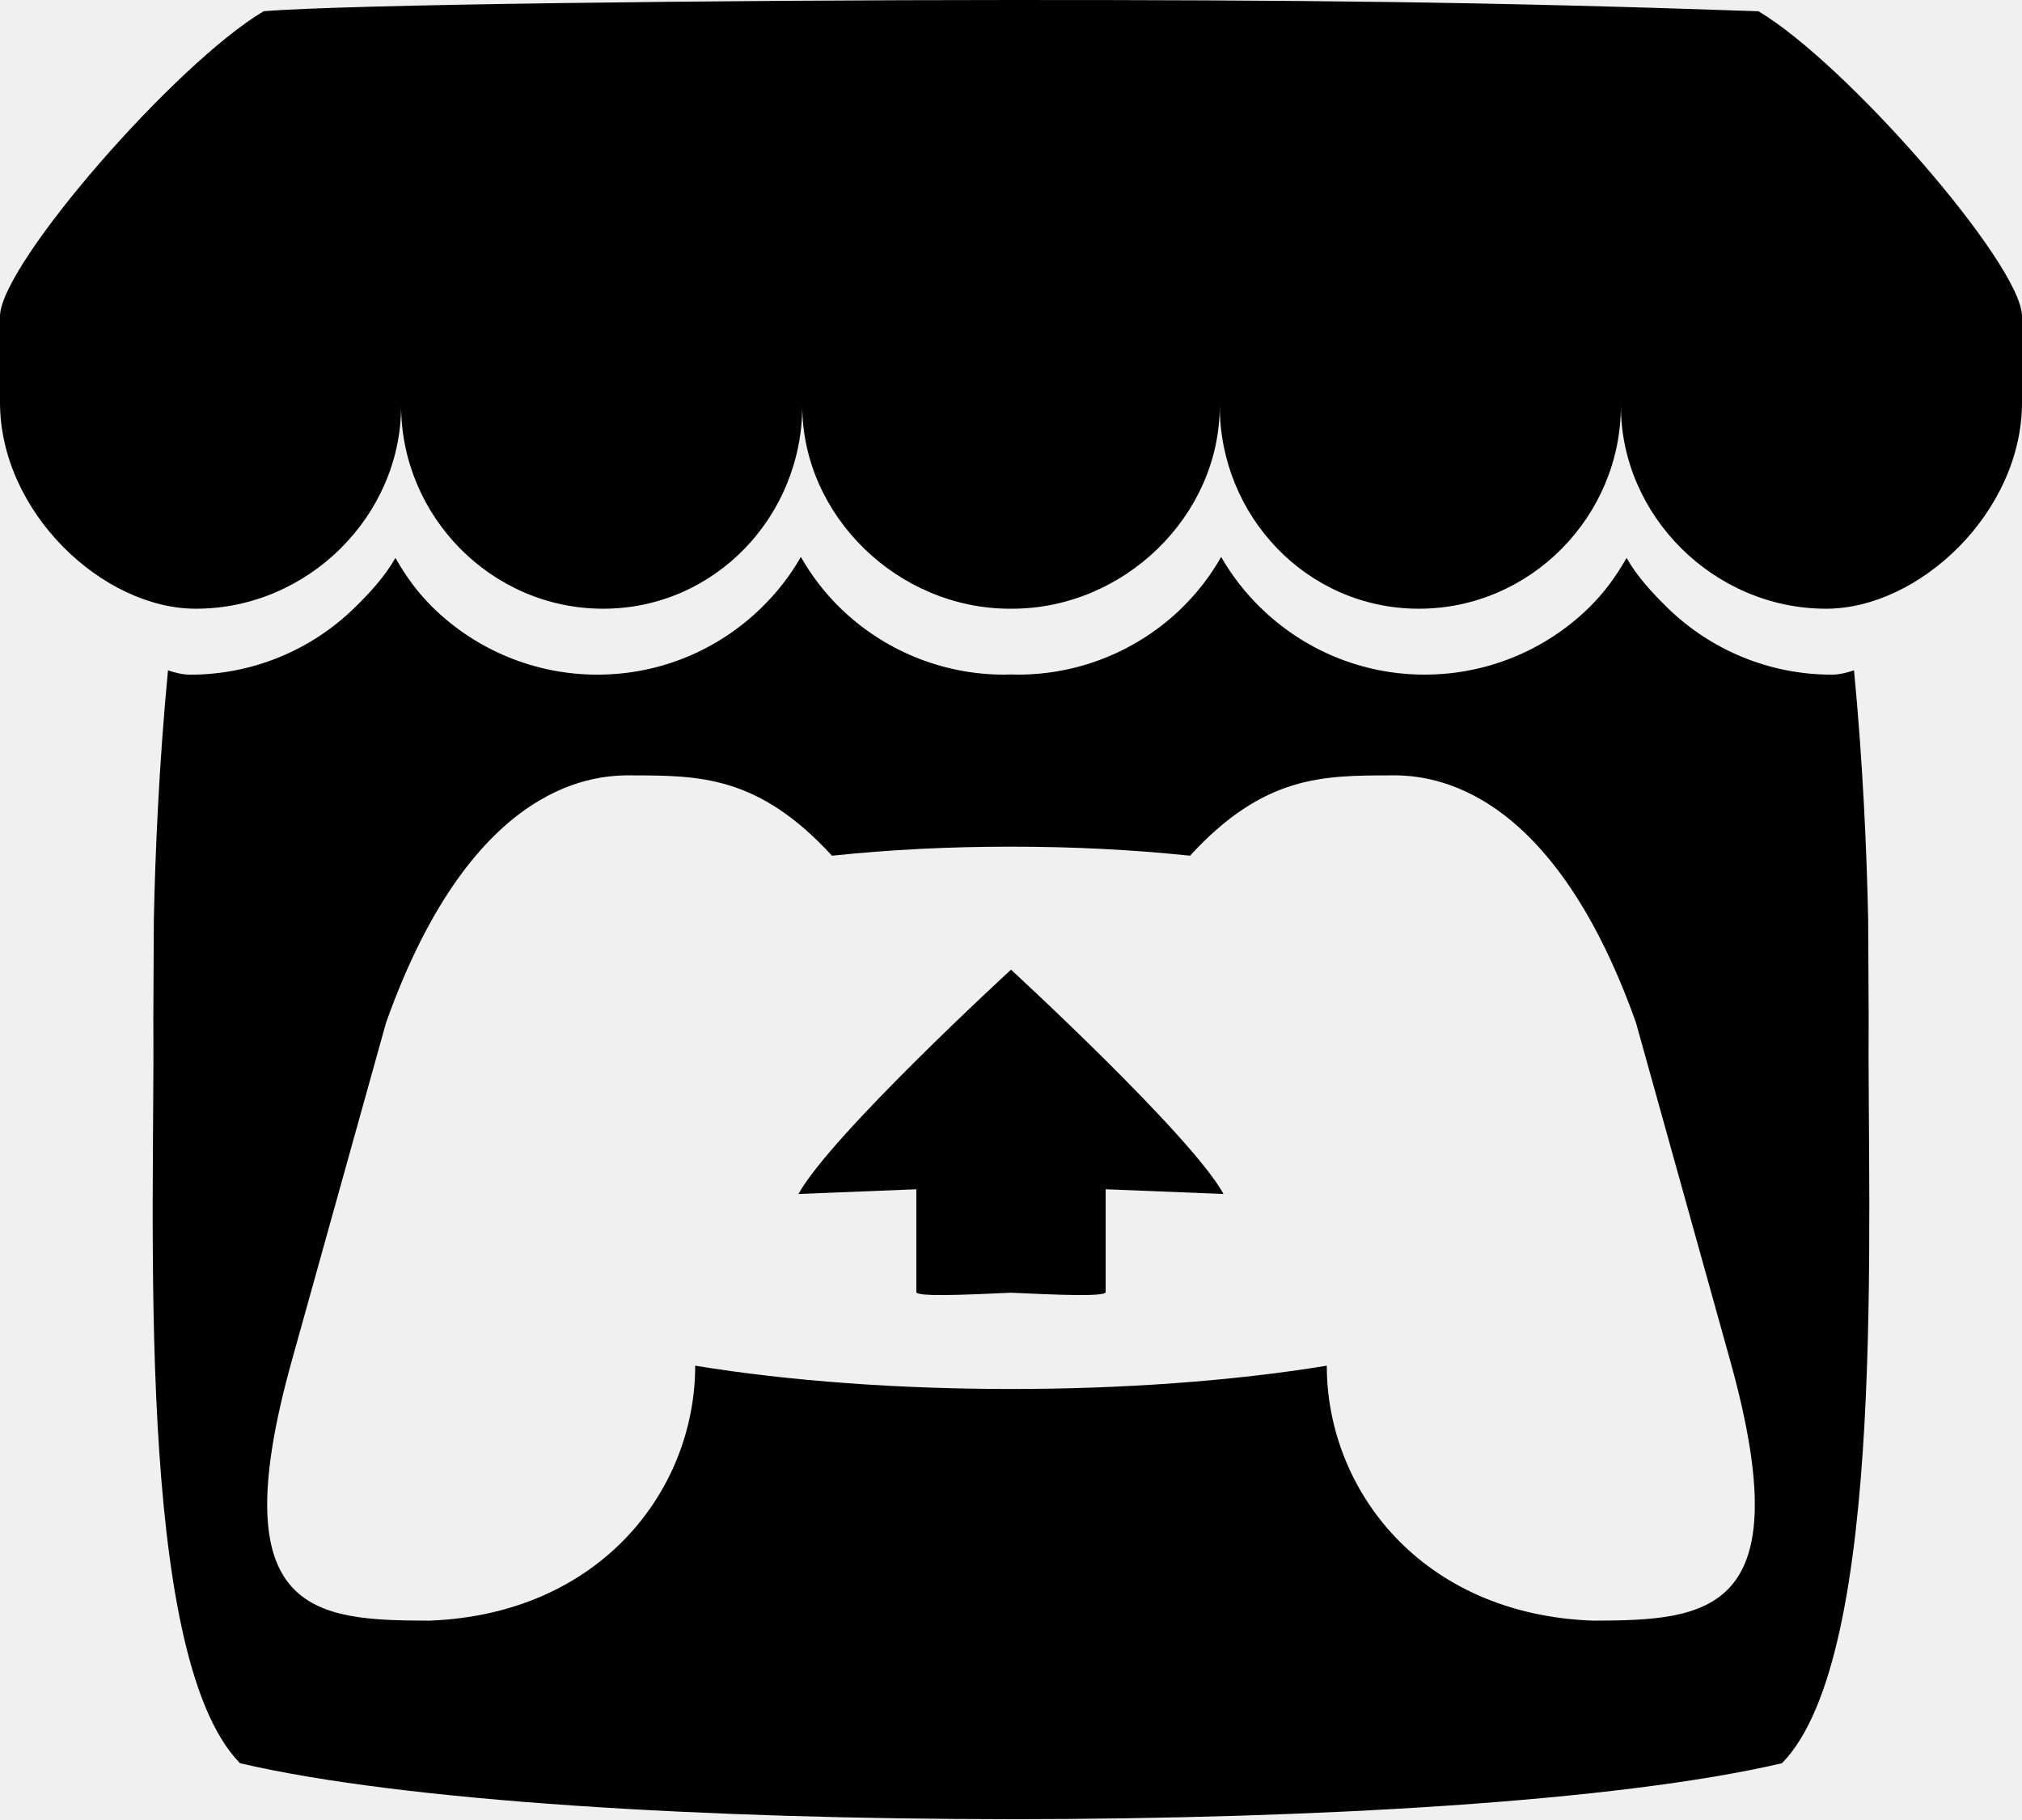
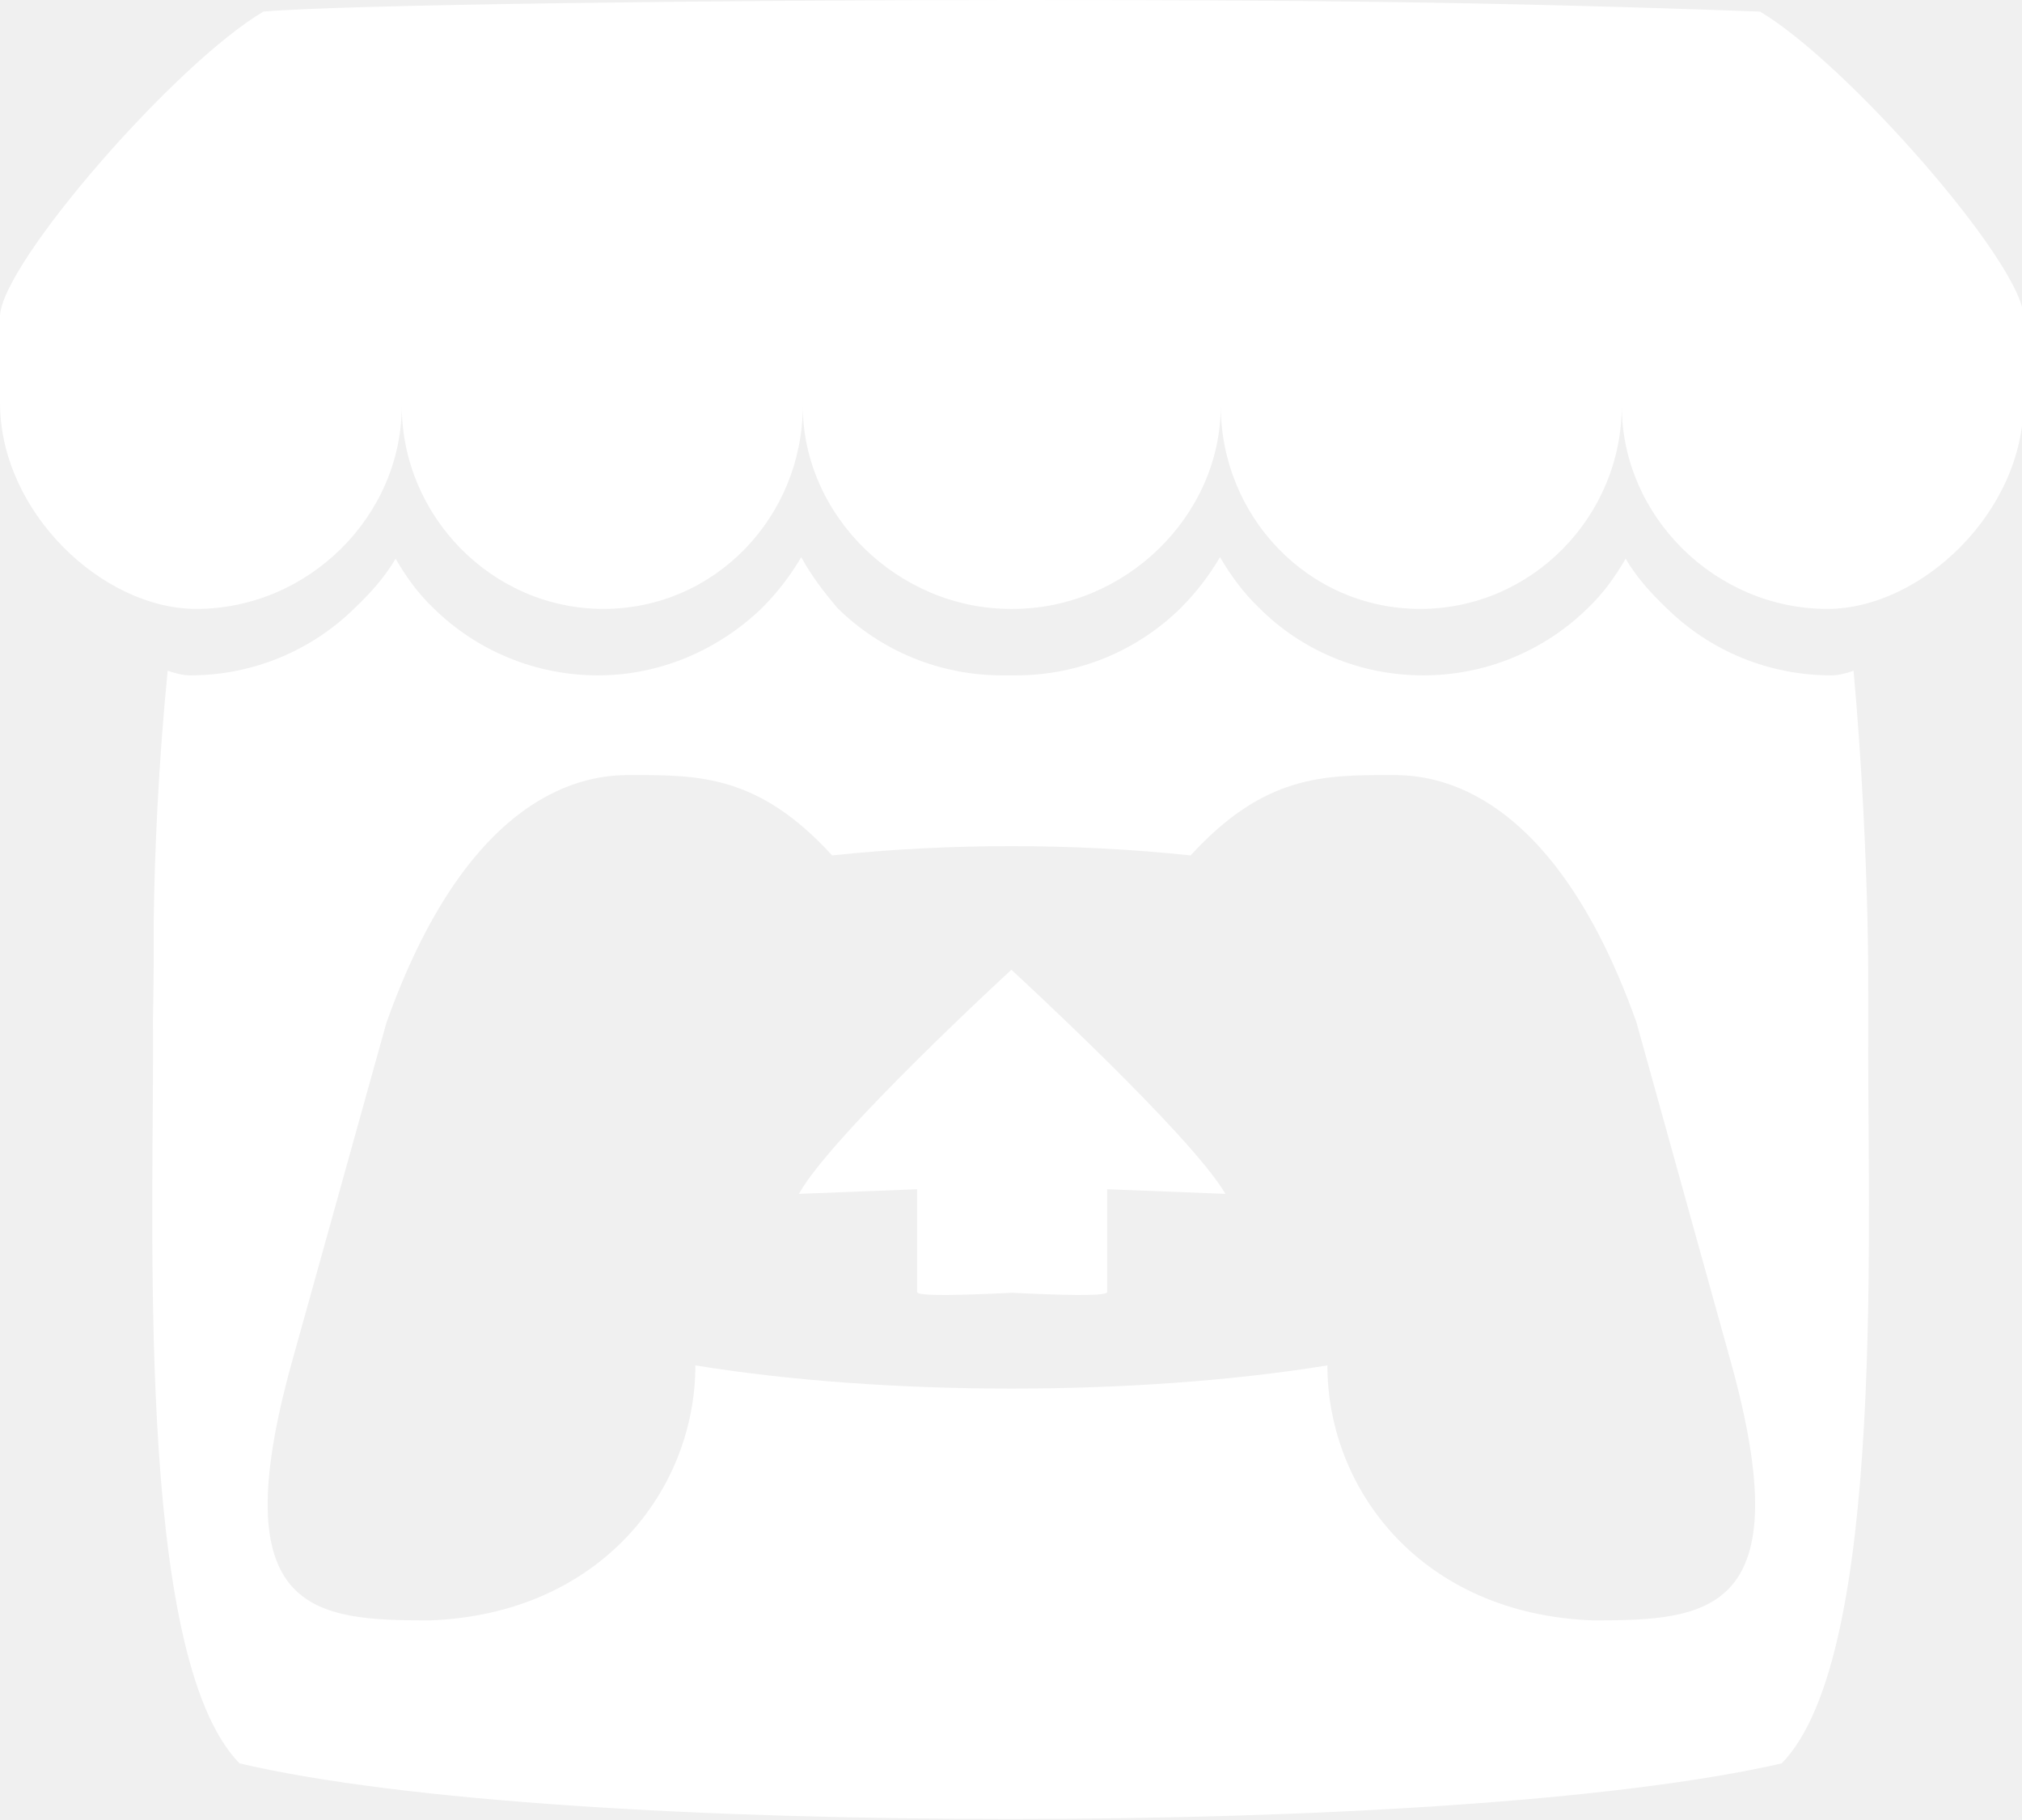
- <svg xmlns="http://www.w3.org/2000/svg" height="235.452" width="261.728" viewBox="0 0 245.371 220.736">
-   <path d="M31.99 1.365C21.287 7.72.2 31.945 0 38.298v10.516C0 62.144 12.46 73.86 23.773 73.86c13.584 0 24.902-11.258 24.903-24.62 0 13.362 10.93 24.62 24.515 24.62 13.586 0 24.165-11.258 24.165-24.62 0 13.362 11.622 24.62 25.207 24.62h.246c13.586 0 25.208-11.258 25.208-24.62 0 13.362 10.58 24.62 24.164 24.62 13.585 0 24.515-11.258 24.515-24.62 0 13.362 11.32 24.62 24.903 24.62 11.313 0 23.773-11.714 23.773-25.046V38.298c-.2-6.354-21.287-30.58-31.988-36.933C180.118.197 157.056-.005 122.685 0c-34.37.003-81.228.54-90.697 1.365zm65.194 66.217a28.025 28.025 0 0 1-4.78 6.155c-5.128 5.014-12.157 8.122-19.906 8.122a28.482 28.482 0 0 1-19.948-8.126c-1.858-1.82-3.27-3.766-4.563-6.032l-.006.004c-1.292 2.27-3.092 4.215-4.954 6.037a28.5 28.5 0 0 1-19.948 8.12c-.934 0-1.906-.258-2.692-.528-1.092 11.372-1.553 22.24-1.716 30.164l-.002.045c-.02 4.024-.04 7.333-.06 11.93.21 23.86-2.363 77.334 10.52 90.473 19.964 4.655 56.7 6.775 93.555 6.788h.006c36.854-.013 73.59-2.133 93.554-6.788 12.883-13.14 10.31-66.614 10.52-90.474-.022-4.596-.04-7.905-.06-11.93l-.003-.045c-.162-7.926-.623-18.793-1.715-30.165-.786.27-1.757.528-2.692.528a28.5 28.5 0 0 1-19.948-8.12c-1.862-1.822-3.662-3.766-4.955-6.037l-.006-.004c-1.294 2.266-2.705 4.213-4.563 6.032a28.48 28.48 0 0 1-19.947 8.125c-7.748 0-14.778-3.11-19.906-8.123a28.025 28.025 0 0 1-4.78-6.155 27.99 27.99 0 0 1-4.736 6.155 28.49 28.49 0 0 1-19.95 8.124c-.27 0-.54-.012-.81-.02h-.007c-.27.008-.54.02-.813.02a28.49 28.49 0 0 1-19.95-8.123 27.992 27.992 0 0 1-4.736-6.155zm-20.486 26.49l-.002.01h.015c8.113.017 15.32 0 24.25 9.746 7.028-.737 14.372-1.105 21.722-1.094h.006c7.35-.01 14.694.357 21.723 1.094 8.93-9.747 16.137-9.73 24.25-9.746h.014l-.002-.01c3.833 0 19.166 0 29.85 30.007L210 165.244c8.504 30.624-2.723 31.373-16.727 31.4-20.768-.773-32.267-15.855-32.267-30.935-11.496 1.884-24.907 2.826-38.318 2.827h-.006c-13.412 0-26.823-.943-38.318-2.827 0 15.08-11.5 30.162-32.267 30.935-14.004-.027-25.23-.775-16.726-31.4L46.85 124.08C57.534 94.073 72.867 94.073 76.7 94.073zm45.985 23.582v.006c-.02.02-21.863 20.08-25.79 27.215l14.304-.573v12.474c0 .584 5.74.346 11.486.08h.006c5.744.266 11.485.504 11.485-.08v-12.474l14.304.573c-3.928-7.135-25.79-27.215-25.79-27.215v-.006l-.003.002z" color="#000" />
+ <svg xmlns="http://www.w3.org/2000/svg" version="1.1" id="Layer_1" x="0px" y="0px" viewBox="0 0 261.7 235.5" style="enable-background:new 0 0 261.7 235.5;" xml:space="preserve">
+   <style type="text/css">
+ 	.st0{fill:#FFFFFF;}
+ </style>
+   <path class="st0" d="M34.1,1.5C22.7,8.2,0.2,34.1,0,40.9v11.2c0,14.2,13.3,26.7,25.4,26.7c14.5,0,26.6-12,26.6-26.3  c0,14.3,11.7,26.3,26.1,26.3c14.5,0,25.8-12,25.8-26.3c0,14.3,12.4,26.3,26.9,26.3h0.3c14.5,0,26.9-12,26.9-26.3  c0,14.3,11.3,26.3,25.8,26.3c14.5,0,26.1-12,26.1-26.3c0,14.3,12.1,26.3,26.6,26.3c12.1,0,25.4-12.5,25.4-26.7V40.9  c-0.2-6.8-22.7-32.6-34.1-39.4C192.1,0.2,167.5,0,130.9,0C94.2,0,44.2,0.6,34.1,1.5L34.1,1.5z M103.7,72.1c-1.4,2.4-3.1,4.6-5.1,6.6  c-5.5,5.3-13,8.7-21.2,8.7c-8,0-15.6-3.1-21.3-8.7c-2-1.9-3.5-4-4.9-6.4l0,0c-1.4,2.4-3.3,4.5-5.3,6.4c-5.7,5.6-13.3,8.7-21.3,8.7  c-1,0-2-0.3-2.9-0.6c-1.2,12.1-1.7,23.7-1.8,32.2l0,0c0,4.3,0,7.8-0.1,12.7c0.2,25.5-2.5,82.5,11.2,96.5c21.3,5,60.5,7.2,99.8,7.2h0  c39.3,0,78.5-2.3,99.8-7.2c13.7-14,11-71.1,11.2-96.5c0-4.9,0-8.4-0.1-12.7l0,0c-0.2-8.5-0.7-20-1.8-32.2c-0.8,0.3-1.9,0.6-2.9,0.6  c-8,0-15.6-3.1-21.3-8.7c-2-1.9-3.9-4-5.3-6.4l0,0c-1.4,2.4-2.9,4.5-4.9,6.4c-5.7,5.6-13.3,8.7-21.3,8.7c-8.3,0-15.8-3.3-21.2-8.7  c-2-1.9-3.7-4.2-5.1-6.6c-1.4,2.4-3.1,4.6-5.1,6.6c-5.7,5.6-13.3,8.7-21.3,8.7c-0.3,0-0.6,0-0.9,0h0c-0.3,0-0.6,0-0.9,0  c-8,0-15.6-3.1-21.3-8.7C106.7,76.7,105,74.5,103.7,72.1L103.7,72.1z M81.8,100.3L81.8,100.3L81.8,100.3c8.7,0,16.4,0,25.9,10.4  c7.5-0.8,15.3-1.2,23.2-1.2h0c7.8,0,15.7,0.4,23.2,1.2c9.5-10.4,17.2-10.4,25.9-10.4h0l0,0c4.1,0,20.4,0,31.8,32l12.2,43.9  c9.1,32.7-2.9,33.5-17.8,33.5c-22.2-0.8-34.4-16.9-34.4-33c-12.3,2-26.6,3-40.9,3h0c-14.3,0-28.6-1-40.9-3c0,16.1-12.3,32.2-34.4,33  c-14.9,0-26.9-0.8-17.8-33.5L50,132.4C61.4,100.3,77.7,100.3,81.8,100.3L81.8,100.3z M130.9,125.5L130.9,125.5  c0,0-23.3,21.4-27.5,29l15.3-0.6v13.3c0,0.6,6.1,0.4,12.3,0.1h0c6.1,0.3,12.3,0.5,12.3-0.1v-13.3l15.3,0.6  C154.2,146.9,130.9,125.5,130.9,125.5L130.9,125.5L130.9,125.5L130.9,125.5z" />
</svg>
